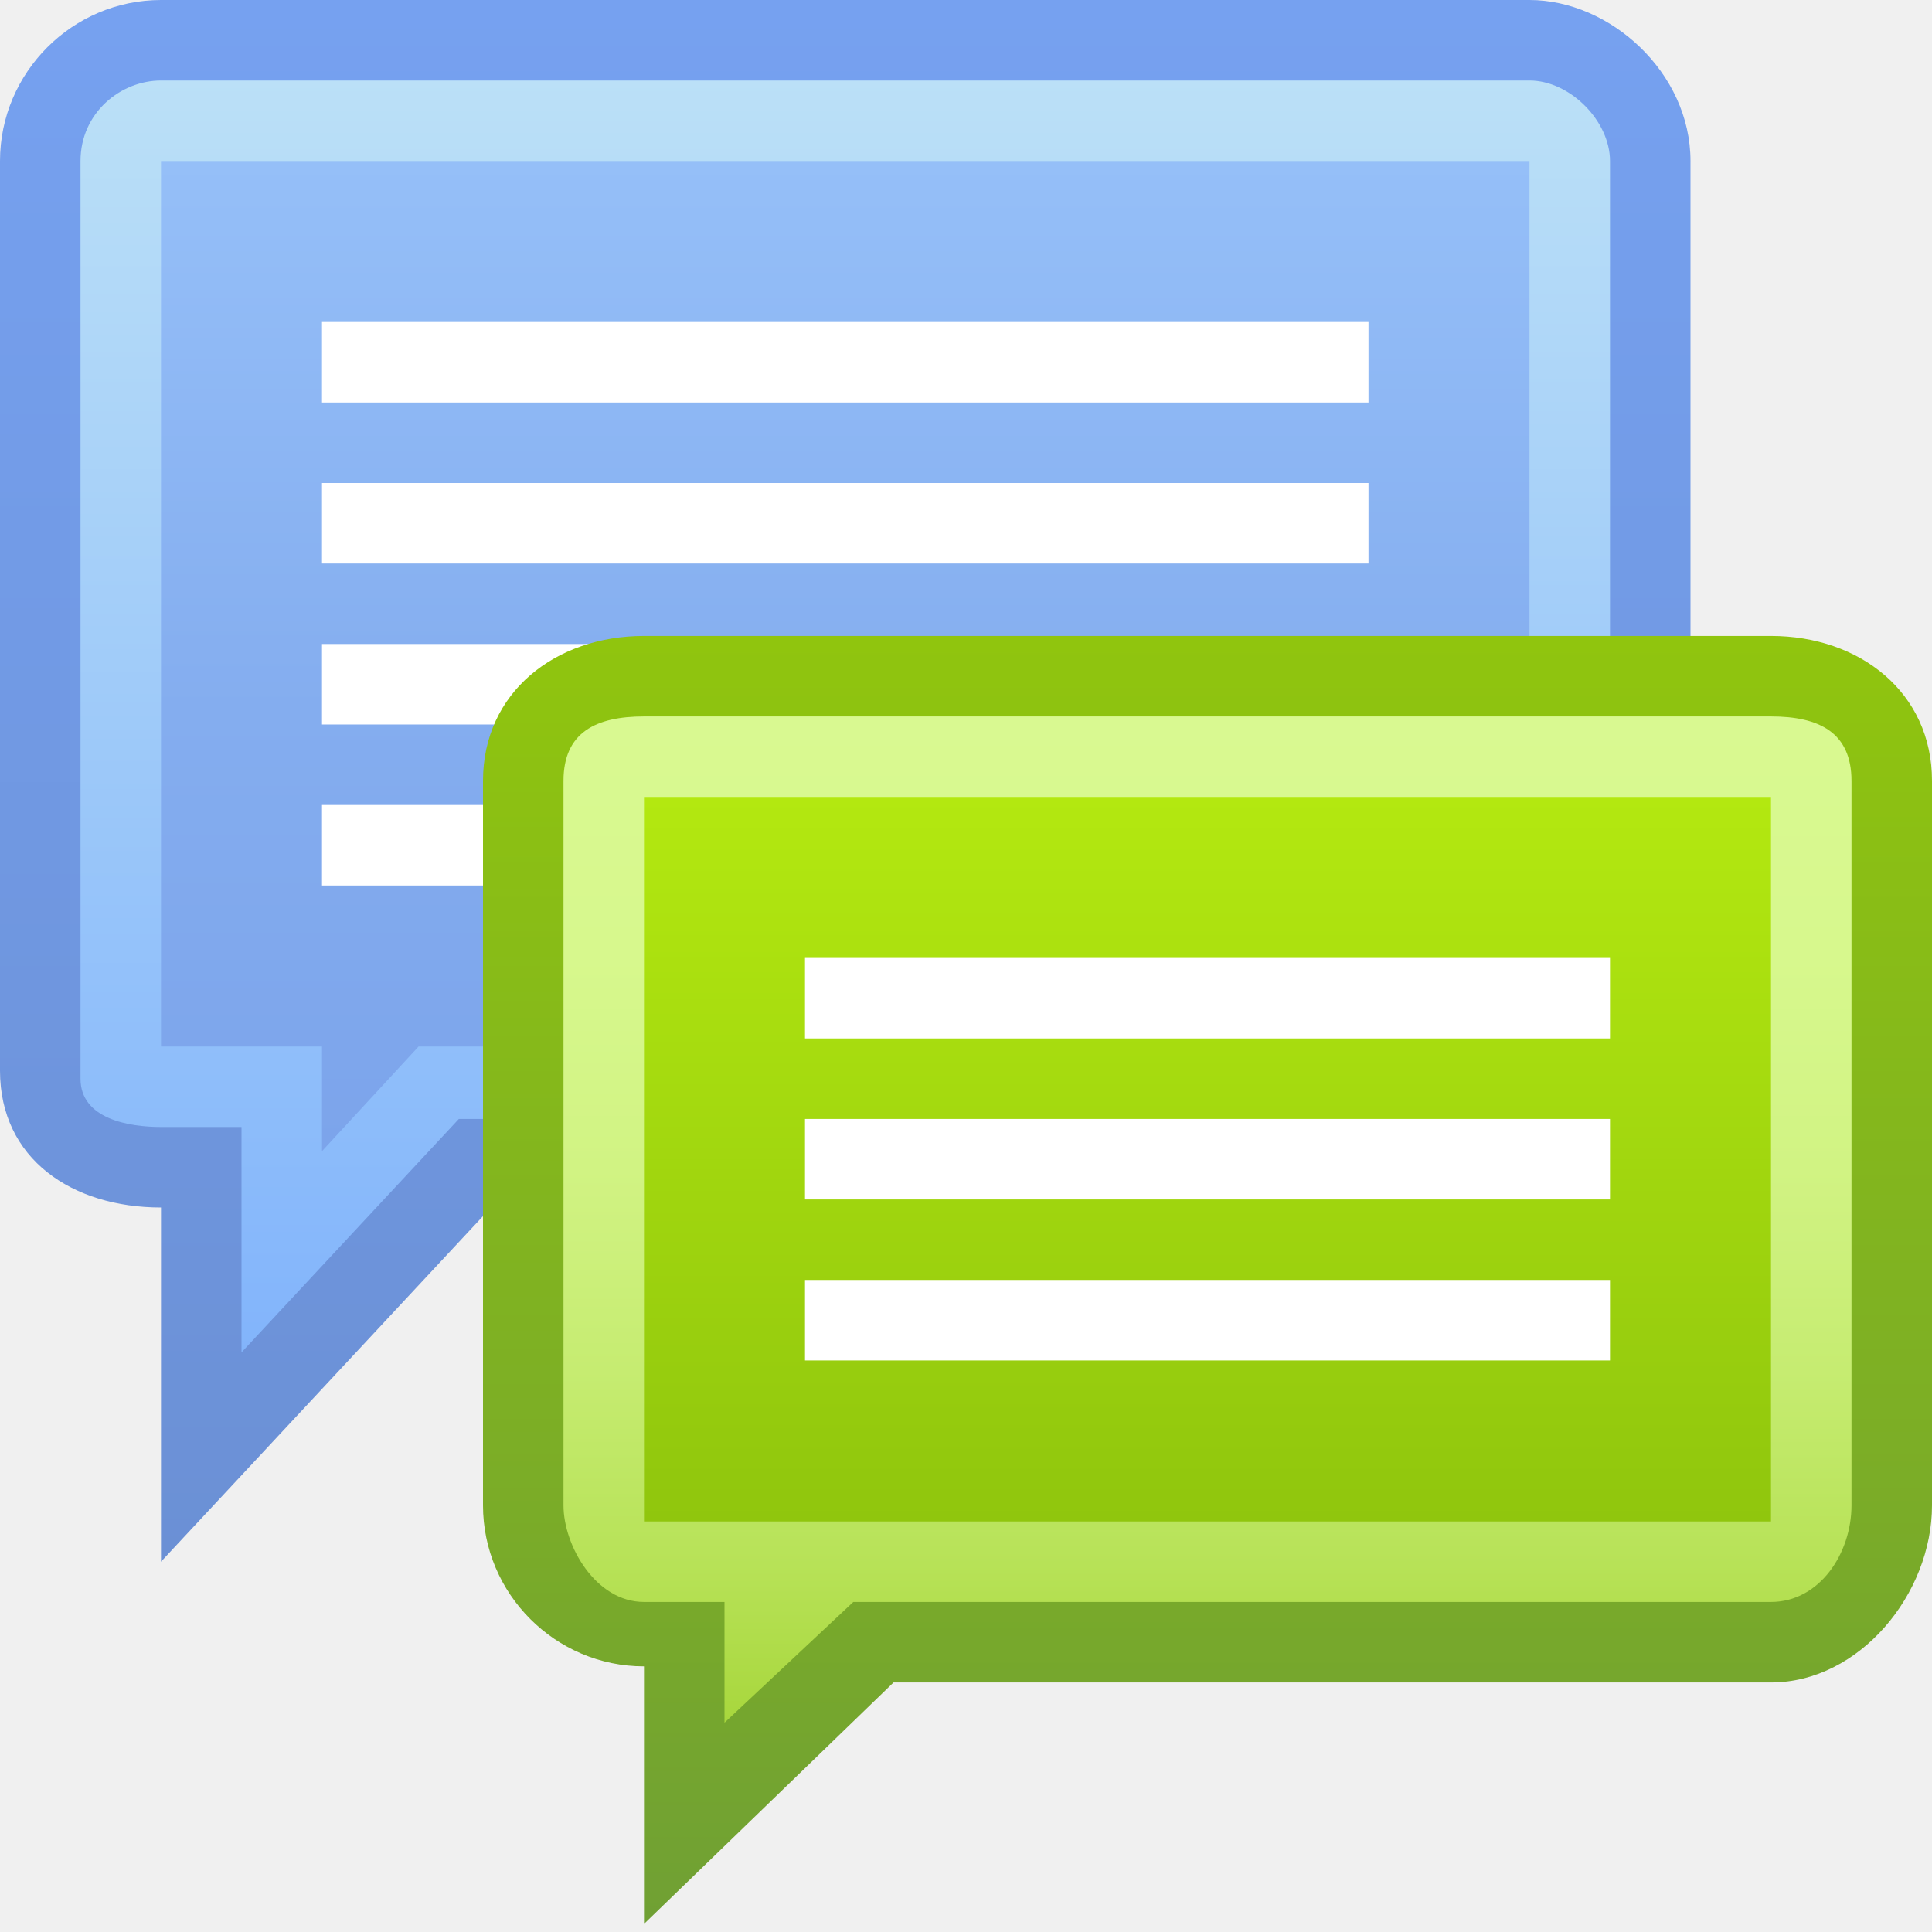
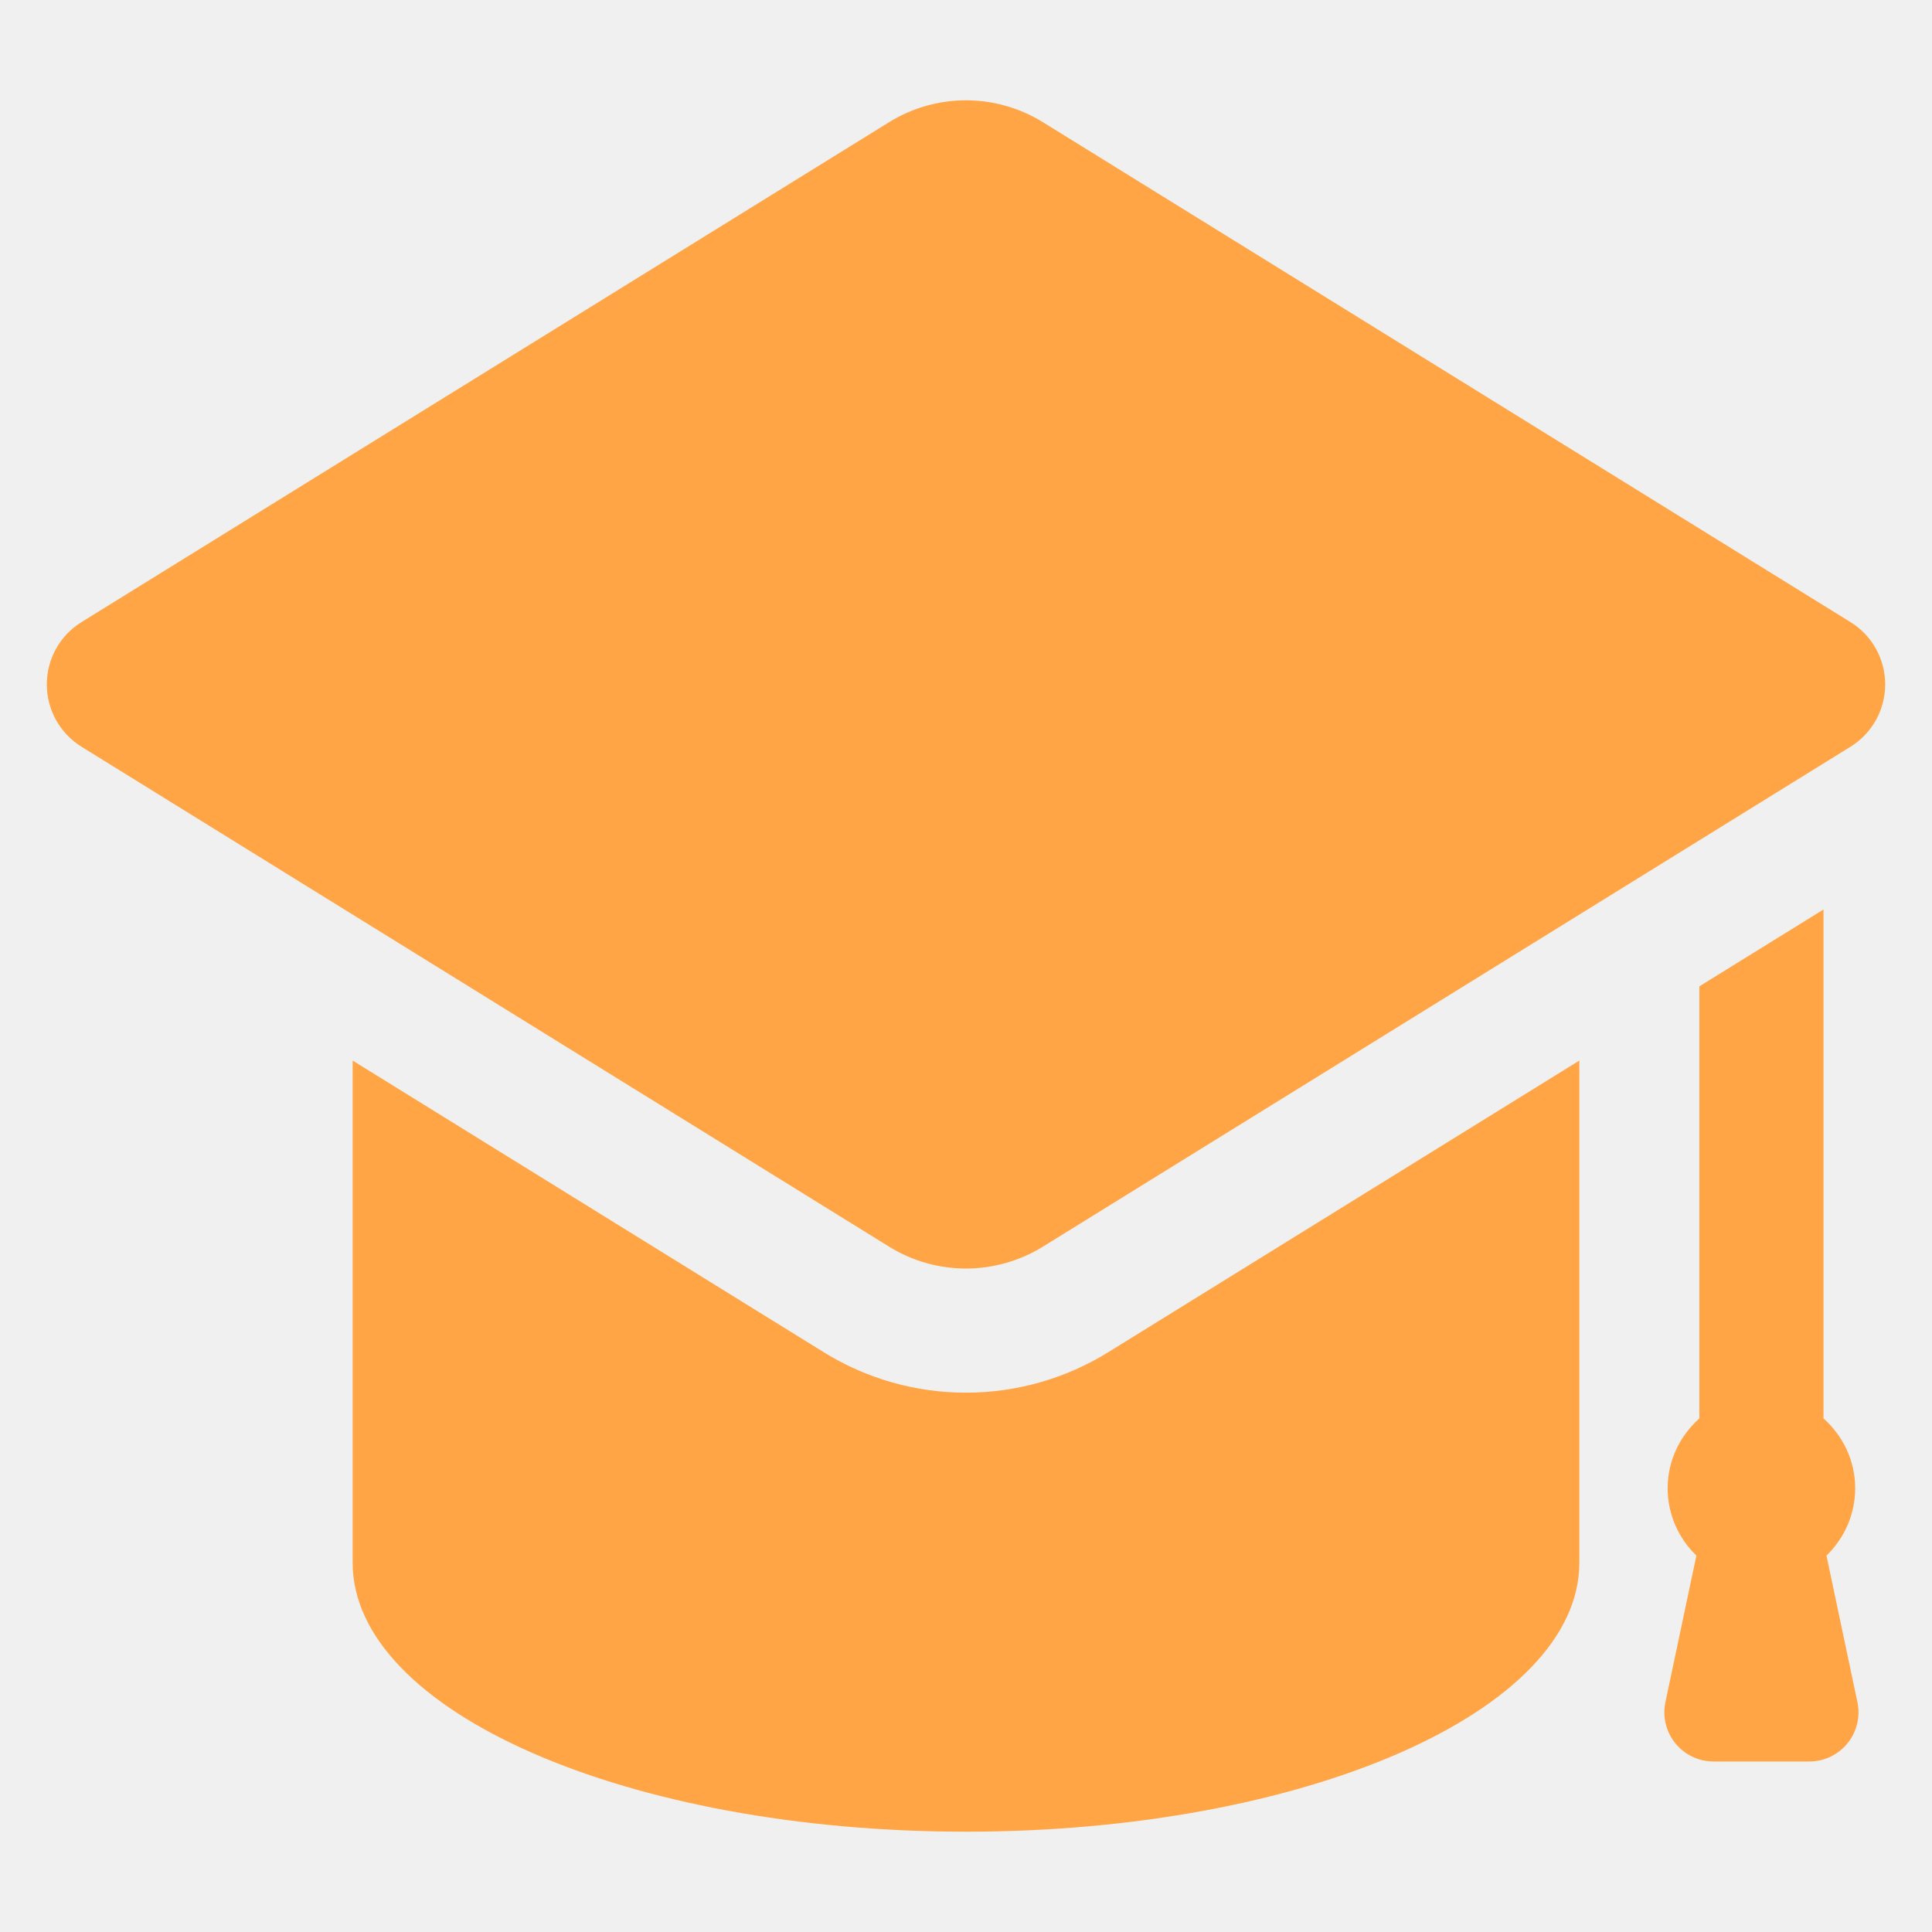
- <svg xmlns="http://www.w3.org/2000/svg" version="1.1" x="0px" y="0px" width="24px" height="24px" viewBox="0 0 24 24" style="overflow:visible;enable-background:new 0 0 24 24;" xml:space="preserve" preserveAspectRatio="xMinYMid meet">
-   <defs>
- </defs>
-   <linearGradient id="SVGID_1_" gradientUnits="userSpaceOnUse" x1="10.499" y1="0" x2="10.499" y2="19.431">
-     <stop offset="0" style="stop-color:#76A1F0" />
-     <stop offset="1" style="stop-color:#6B90D5" />
-   </linearGradient>
-   <path style="fill:url(#SVGID_1_);" d="M19,0H2C0.9,0,0,0.9,0,2v11.3C0,14.4,0.9,15,2,15h0v4.4L6.1,15H19c1.1,0,2-0.5,2-1.6V2  C21,0.9,20,0,19,0z" />
-   <linearGradient id="SVGID_2_" gradientUnits="userSpaceOnUse" x1="10.499" y1="0.953" x2="10.499" y2="16.838">
-     <stop offset="0" style="stop-color:#BBE0F7" />
-     <stop offset="1" style="stop-color:#82B4FB" />
-   </linearGradient>
-   <path style="fill:url(#SVGID_2_);" d="M3,14H2c-0.4,0-1-0.1-1-0.6V2c0-0.6,0.5-1,1-1H19c0.5,0,1,0.5,1,1v11.3c0,0.6-0.8,0.6-1,0.6  H5.7L3,16.8V14z" />
-   <linearGradient id="SVGID_3_" gradientUnits="userSpaceOnUse" x1="10.498" y1="1.978" x2="10.498" y2="14.314">
-     <stop offset="0" style="stop-color:#95BFF8" />
-     <stop offset="0.557" style="stop-color:#84ADEF" />
-     <stop offset="1" style="stop-color:#7CA4EB" />
-   </linearGradient>
-   <path style="fill:url(#SVGID_3_);" d="M4,13c0,0-2,0-2,0V2l17,0l0,11c0,0-13.8,0-13.8,0L4,14.3V13z" />
-   <path style="fill:#FFFFFF;" d="M17,11H4v-1h13V11z M17,8H4v1h13V8z M17,6H4v1h13V6z M17,4H4v1h13V4z" />
-   <linearGradient id="SVGID_4_" gradientUnits="userSpaceOnUse" x1="15" y1="7.896" x2="15" y2="23.897">
-     <stop offset="0" style="stop-color:#90C50E" />
-     <stop offset="1" style="stop-color:#70A034" />
-   </linearGradient>
-   <path style="fill:url(#SVGID_4_);" d="M22,7.9H8c-1.1,0-2,0.7-2,1.8v9c0,1.1,0.9,2,2,2v3.2l3.1-3H22c1.1,0,2-1.1,2-2.2v-9  C24,8.6,23.1,7.9,22,7.9z" />
-   <linearGradient id="SVGID_5_" gradientUnits="userSpaceOnUse" x1="15" y1="8.896" x2="15" y2="21.391">
-     <stop offset="0" style="stop-color:#D9F991" />
-     <stop offset="0.239" style="stop-color:#D7F88D" />
-     <stop offset="0.45" style="stop-color:#D1F383" />
-     <stop offset="0.651" style="stop-color:#C6EC71" />
-     <stop offset="0.844" style="stop-color:#B7E257" />
-     <stop offset="1" style="stop-color:#A8D73D" />
-   </linearGradient>
-   <path style="fill:url(#SVGID_5_);" d="M9,19.9H8c-0.6,0-1-0.7-1-1.2v-9c0-0.6,0.4-0.8,1-0.8h14c0.6,0,1,0.2,1,0.8v9  c0,0.6-0.4,1.2-1,1.2H10.6L9,21.4V19.9z" />
-   <linearGradient id="SVGID_6_" gradientUnits="userSpaceOnUse" x1="15" y1="9.896" x2="15" y2="18.896">
-     <stop offset="0" style="stop-color:#B3E810" />
-     <stop offset="1" style="stop-color:#90C60D" />
-   </linearGradient>
-   <polygon style="fill:url(#SVGID_6_);" points="10,18.9 8,18.9 8,9.9 22,9.9 22,18.9 10.2,18.9 10,18.9 " />
-   <path style="fill:#FFFFFF;" d="M20,16.9H10v-1h10V16.9z M20,13.9H10v1h10V13.9z M20,11.9H10v1h10V11.9z" />
+ <svg xmlns="http://www.w3.org/2000/svg" version="1.1" id="Layer_1" x="0px" y="0px" width="512px" height="512px" viewBox="0 0 512 512" enable-background="new 0 0 512 512" xml:space="preserve">
+   <g>
+     <g>
+       <path d="M255.984,369.072c-13.332,0-26.344-3.703-37.686-10.723L93.455,281.061v133.083c0,39.388,72.801,71.272,162.529,71.272    c89.76,0,162.555-31.885,162.555-71.272V281.061l-124.838,77.288C282.359,365.369,269.316,369.072,255.984,369.072z" fill="#ffa545" />
+       <path d="M490.41,164.87L276.385,32.382c-6.268-3.862-13.334-5.799-20.4-5.799s-14.137,1.937-20.367,5.799L21.59,164.87    c-5.715,3.534-9.186,9.782-9.186,16.504c0,6.723,3.471,12.971,9.186,16.513l214.027,132.489c6.23,3.864,13.301,5.799,20.367,5.799    s14.133-1.935,20.4-5.799L490.41,197.887c5.715-3.542,9.186-9.79,9.186-16.513C499.596,174.652,496.125,168.404,490.41,164.87z" fill="#ffa545" />
+     </g>
+     <path d="M479.488,466.815c3.93,0,7.648-1.772,10.123-4.825s3.44-7.058,2.628-10.902l-8.207-38.838   c4.674-4.522,7.612-10.835,7.612-17.854c0-7.389-3.291-13.943-8.399-18.496V241.028l-32.899,20.359V375.9   c-5.108,4.553-8.4,11.107-8.4,18.496c0,7.02,2.939,13.333,7.613,17.854l-8.208,38.838c-0.812,3.844,0.153,7.85,2.628,10.902   c2.475,3.052,6.193,4.825,10.123,4.825H479.488z" fill="#ffa545" />
+   </g>
</svg>
